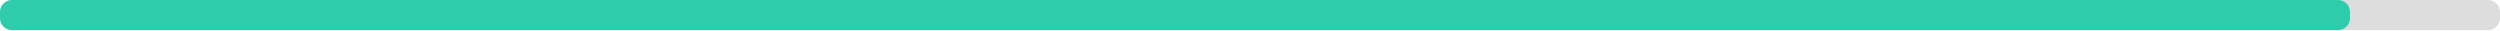
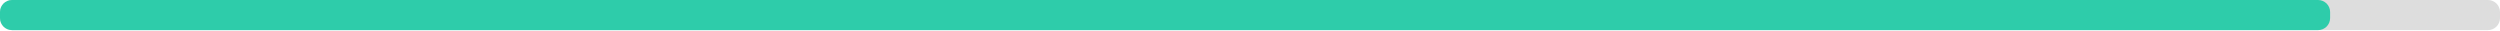
<svg xmlns="http://www.w3.org/2000/svg" width="830" height="10">
  <g>
    <rect style="fill: #ddd;" height="10" width="830" rx="4" y="0" x="0" />
-     <rect style="fill: #2eccaa;" height="10" width="780.2" rx="4" y="0" x="0" />
+     <rect style="fill: #2eccaa;" height="10" width="773.6" rx="4" y="0" x="0" />
  </g>
</svg>
